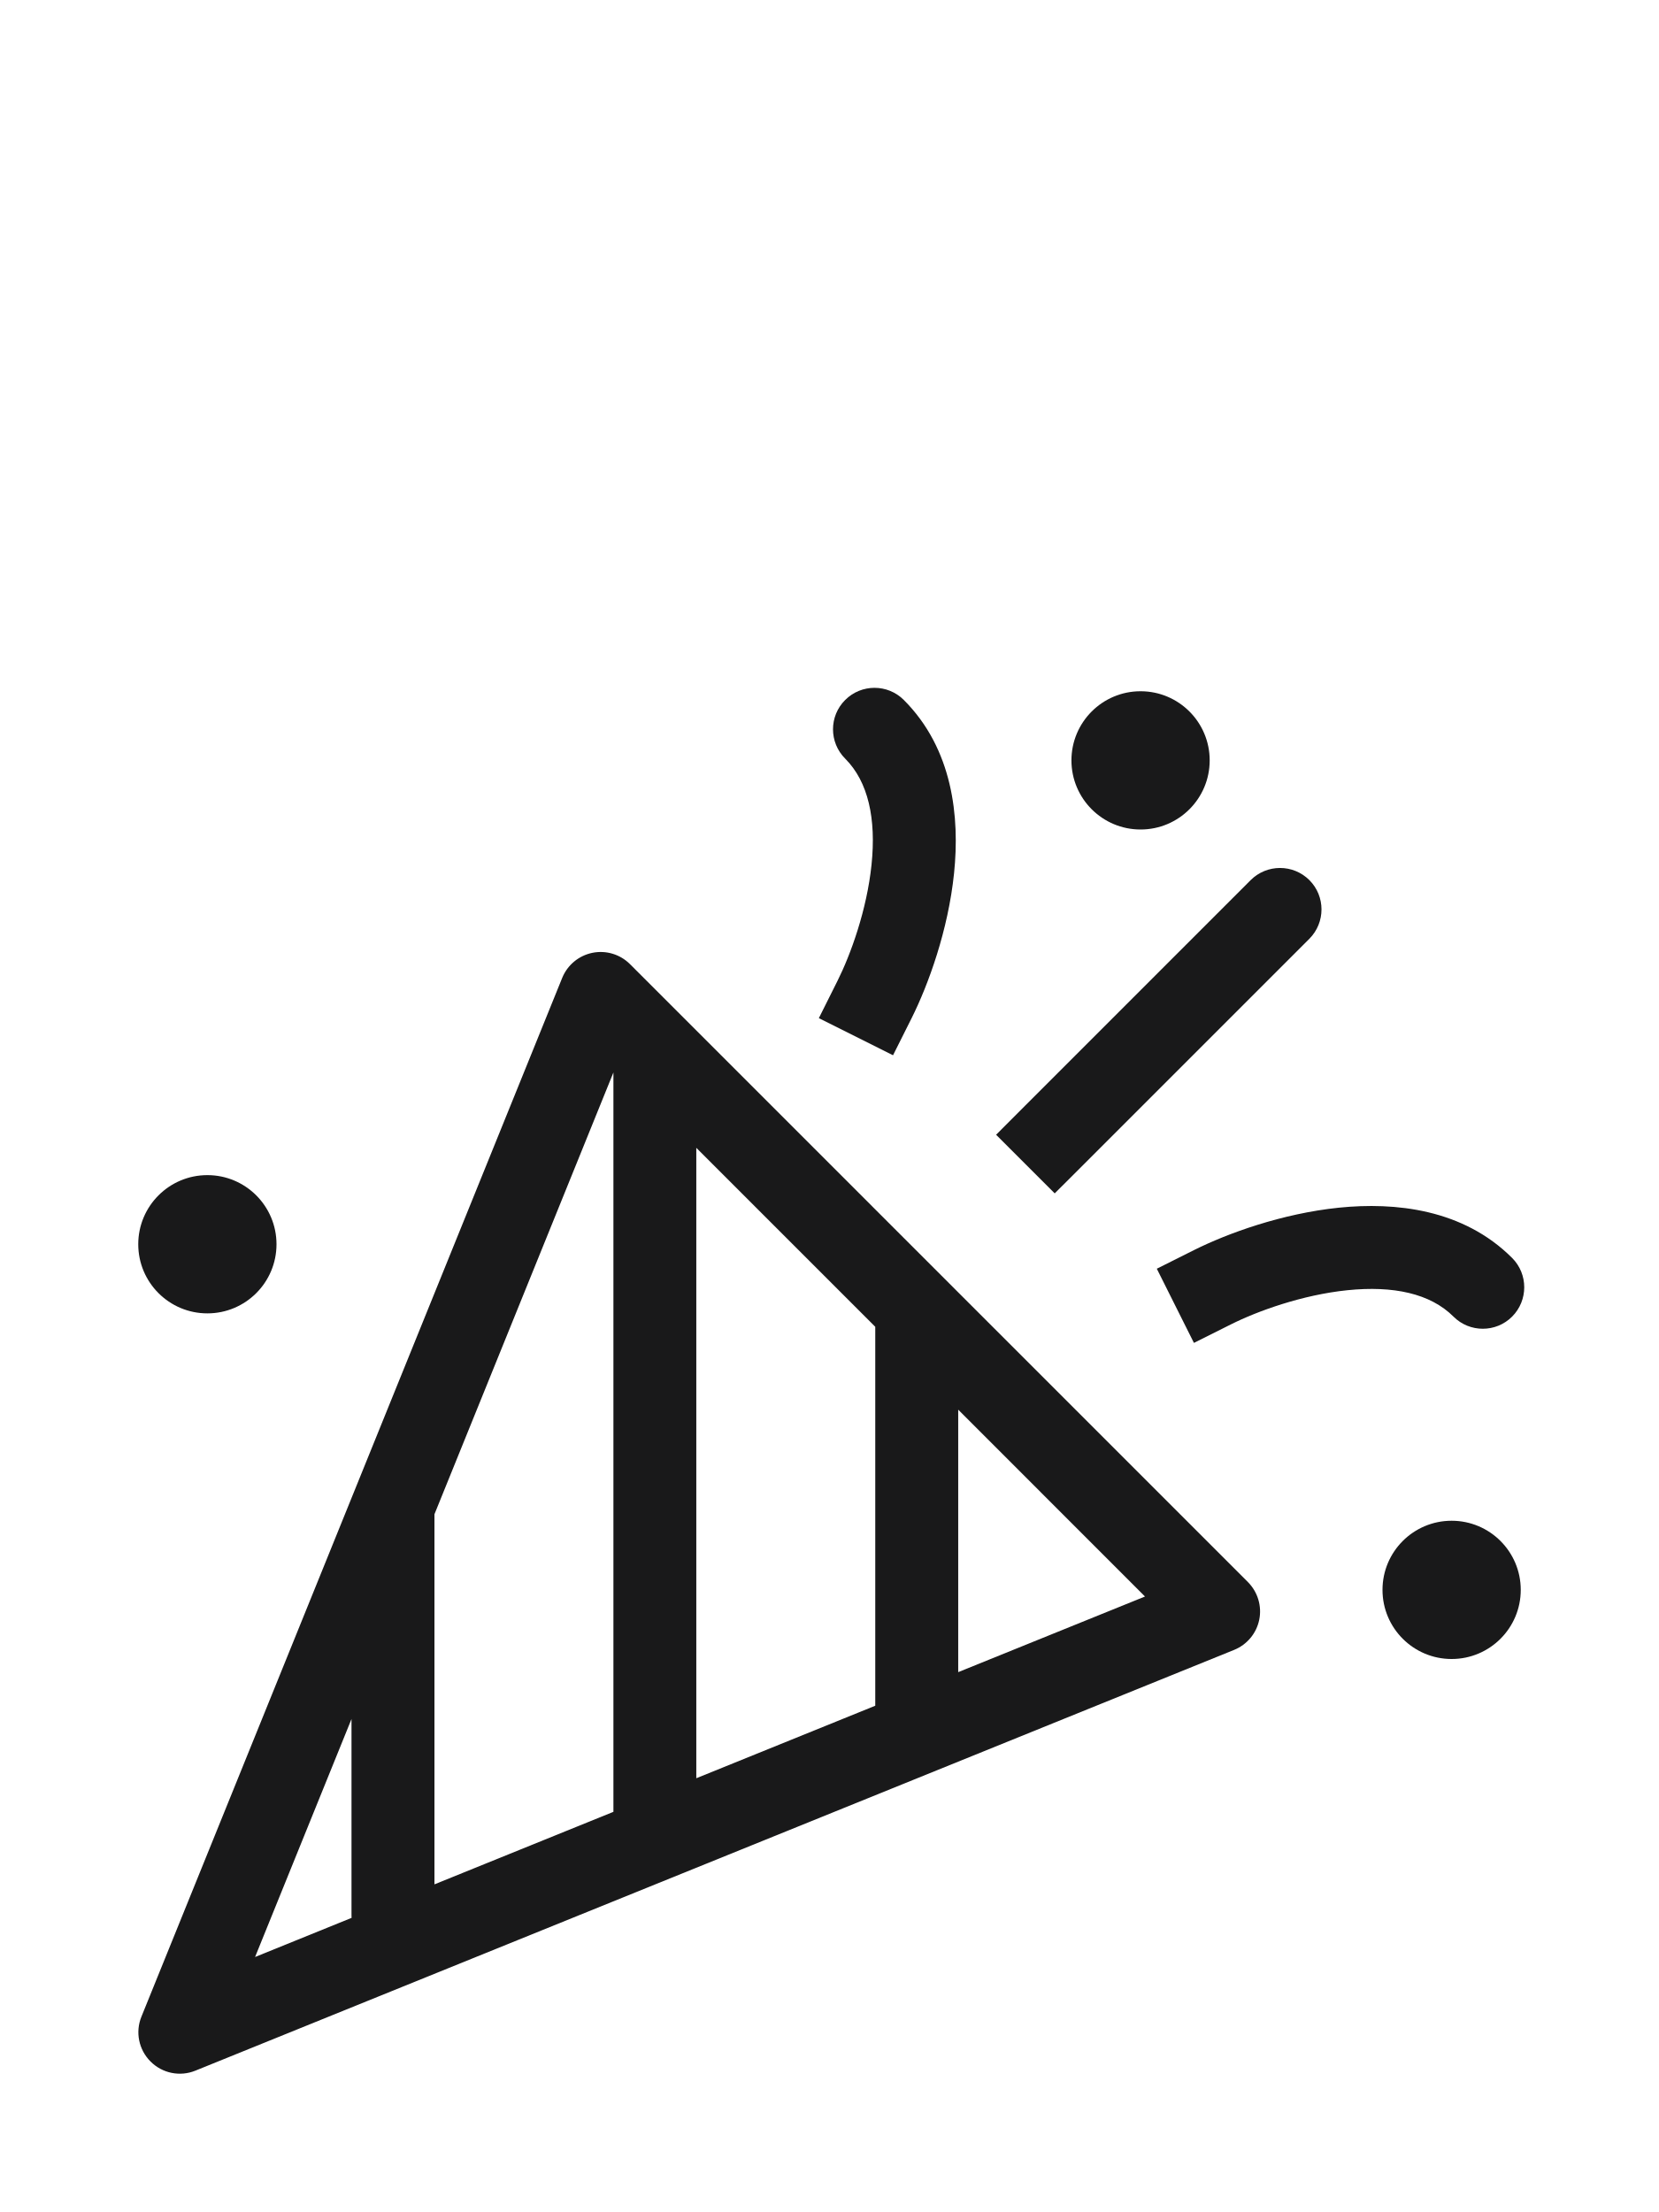
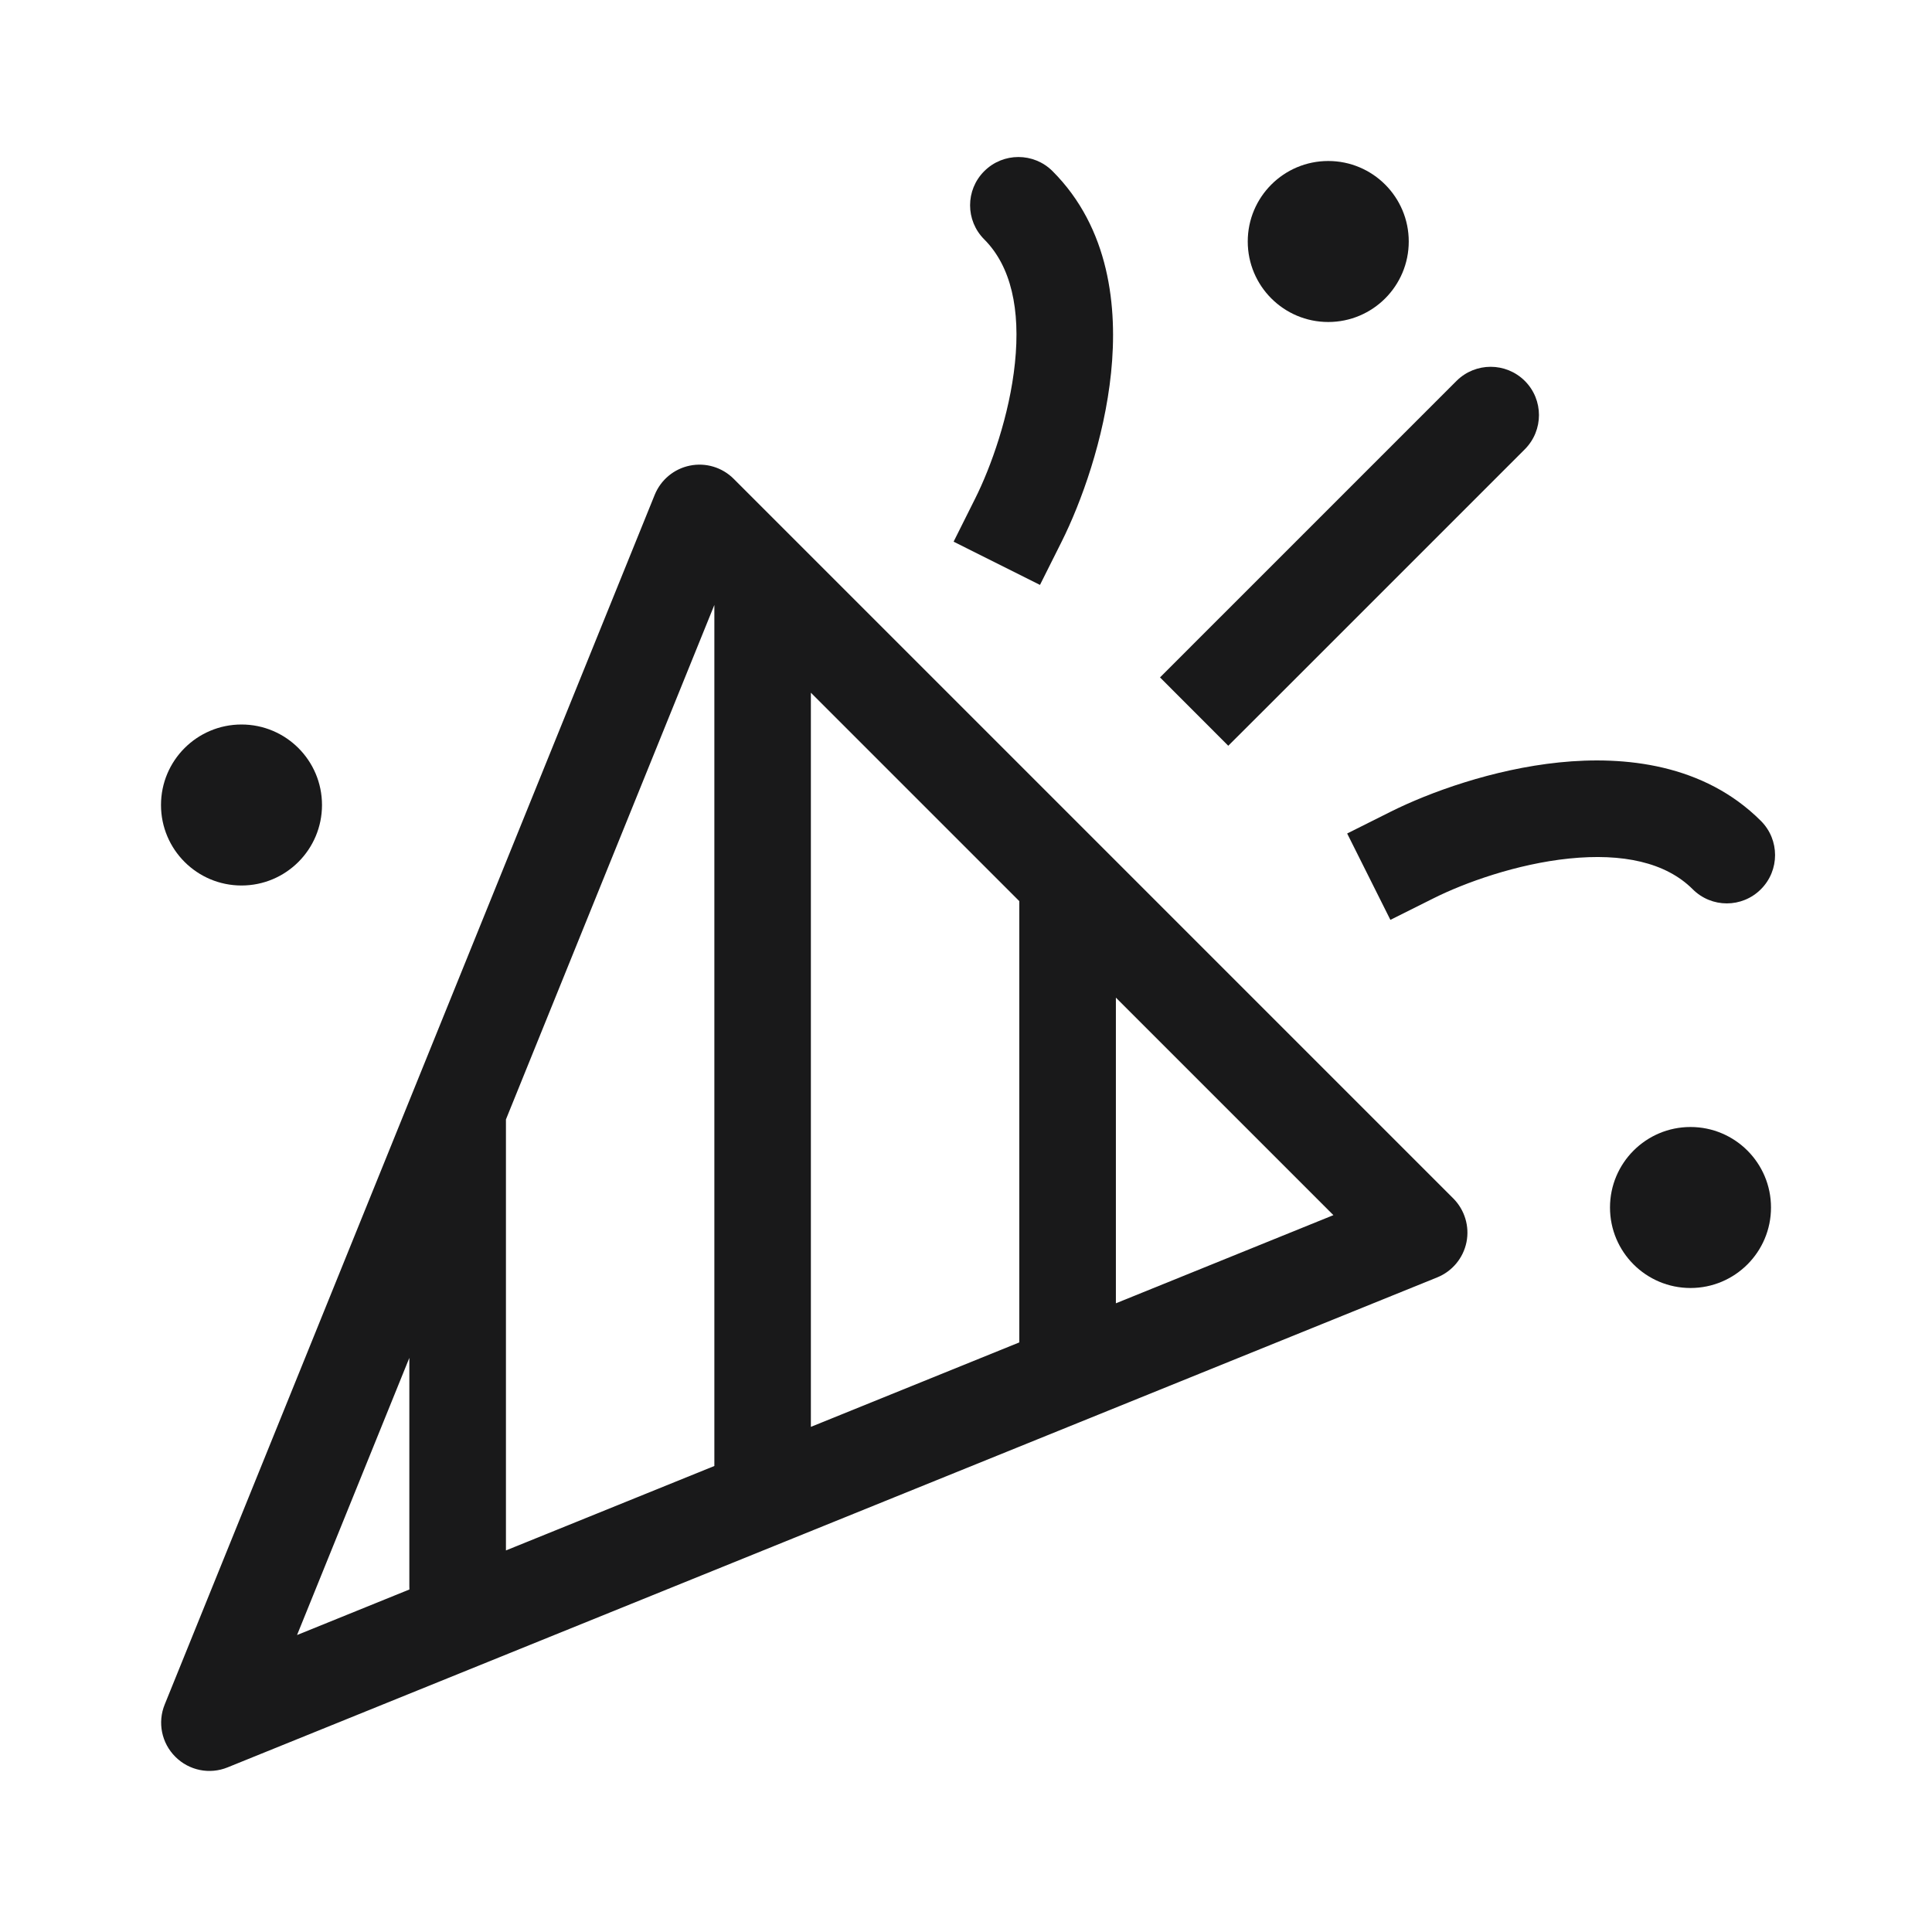
- <svg xmlns="http://www.w3.org/2000/svg" width="24" height="32" viewBox="0 0 24 32" fill="none">
-   <path fill-rule="evenodd" clip-rule="evenodd" d="M12.114 14.193C12.307 13.808 12.541 13.161 12.608 12.509C12.677 11.845 12.561 11.309 12.227 10.975C11.992 10.74 11.992 10.36 12.227 10.126C12.461 9.892 12.841 9.892 13.075 10.126C13.784 10.835 13.886 11.819 13.802 12.632C13.717 13.458 13.43 14.245 13.188 14.729L12.919 15.266L11.846 14.729L12.114 14.193ZM18.942 13.581C19.176 13.346 19.176 12.966 18.942 12.732C18.707 12.498 18.328 12.498 18.093 12.732L14.834 15.991L14.41 16.416L15.258 17.264L15.683 16.84L18.942 13.581ZM9.114 13.948C8.971 13.805 8.767 13.744 8.57 13.784C8.373 13.824 8.209 13.96 8.133 14.147L2.046 29.174C1.955 29.397 2.007 29.653 2.178 29.823C2.348 29.994 2.604 30.046 2.827 29.955L17.854 23.868C18.041 23.792 18.177 23.628 18.217 23.431C18.257 23.234 18.195 23.03 18.053 22.887L9.114 13.948ZM6.285 21.906L8.874 15.515L8.874 26.211L6.285 27.26V21.906ZM12.662 24.676L10.073 25.725L10.073 16.605L12.662 19.194V19.496L12.662 24.676ZM13.862 24.19L13.862 20.393L16.564 23.096L13.862 24.19ZM5.085 27.705C5.085 27.719 5.085 27.732 5.086 27.745L3.69 28.311L5.085 24.868V27.705ZM19.492 18.665C18.84 18.732 18.193 18.966 17.808 19.159L17.272 19.427L16.735 18.354L17.272 18.085C17.756 17.843 18.543 17.556 19.369 17.471C20.182 17.388 21.166 17.489 21.875 18.198C22.109 18.432 22.109 18.812 21.875 19.047C21.641 19.281 21.261 19.281 21.027 19.047C20.692 18.712 20.156 18.597 19.492 18.665Z" fill="#19191A" />
-   <circle r="1" transform="matrix(-1 0 0 1 16.5 11)" fill="#19191A" />
-   <circle r="1" transform="matrix(-1 0 0 1 21 23)" fill="#19191A" />
-   <circle r="1" transform="matrix(-1 0 0 1 3 18)" fill="#19191A" />
+ <svg xmlns="http://www.w3.org/2000/svg" width="24" height="24" viewBox="0 0 24 24" fill="none">
+   <path fill-rule="evenodd" clip-rule="evenodd" d="M12.114 6.193C12.307 5.808 12.541 5.161 12.608 4.509C12.677 3.845 12.561 3.309 12.227 2.974C11.992 2.74 11.992 2.36 12.227 2.126C12.461 1.892 12.841 1.892 13.075 2.126C13.784 2.835 13.886 3.819 13.802 4.632C13.717 5.458 13.43 6.245 13.188 6.729L12.919 7.266L11.846 6.729L12.114 6.193ZM18.942 5.581C19.176 5.346 19.176 4.966 18.942 4.732C18.707 4.498 18.328 4.498 18.093 4.732L14.834 7.991L14.41 8.415L15.258 9.264L15.683 8.84L18.942 5.581ZM9.114 5.948C8.971 5.805 8.767 5.744 8.57 5.784C8.373 5.824 8.209 5.96 8.133 6.147L2.046 21.174C1.955 21.397 2.007 21.653 2.178 21.823C2.348 21.994 2.604 22.046 2.827 21.955L17.854 15.868C18.041 15.792 18.177 15.628 18.217 15.431C18.257 15.234 18.195 15.03 18.053 14.887L9.114 5.948ZM6.285 13.906L8.874 7.515L8.874 18.211L6.285 19.26V13.906ZM12.662 16.676L10.073 17.725L10.073 8.605L12.662 11.194V11.496L12.662 16.676ZM13.862 16.19L13.862 12.393L16.564 15.095L13.862 16.19ZM5.085 19.705C5.085 19.719 5.085 19.732 5.086 19.745L3.69 20.311L5.085 16.868V19.705ZM19.492 10.665C18.84 10.732 18.193 10.966 17.808 11.159L17.272 11.427L16.735 10.354L17.272 10.085C17.756 9.843 18.543 9.556 19.369 9.471C20.182 9.388 21.166 9.489 21.875 10.198C22.109 10.432 22.109 10.812 21.875 11.046C21.641 11.281 21.261 11.281 21.027 11.046C20.692 10.712 20.156 10.597 19.492 10.665Z" fill="#19191A" />
+   <circle r="1" transform="matrix(-1 0 0 1 16.5 3)" fill="#19191A" />
+   <circle r="1" transform="matrix(-1 0 0 1 21 15)" fill="#19191A" />
+   <circle r="1" transform="matrix(-1 0 0 1 3 10)" fill="#19191A" />
</svg>
